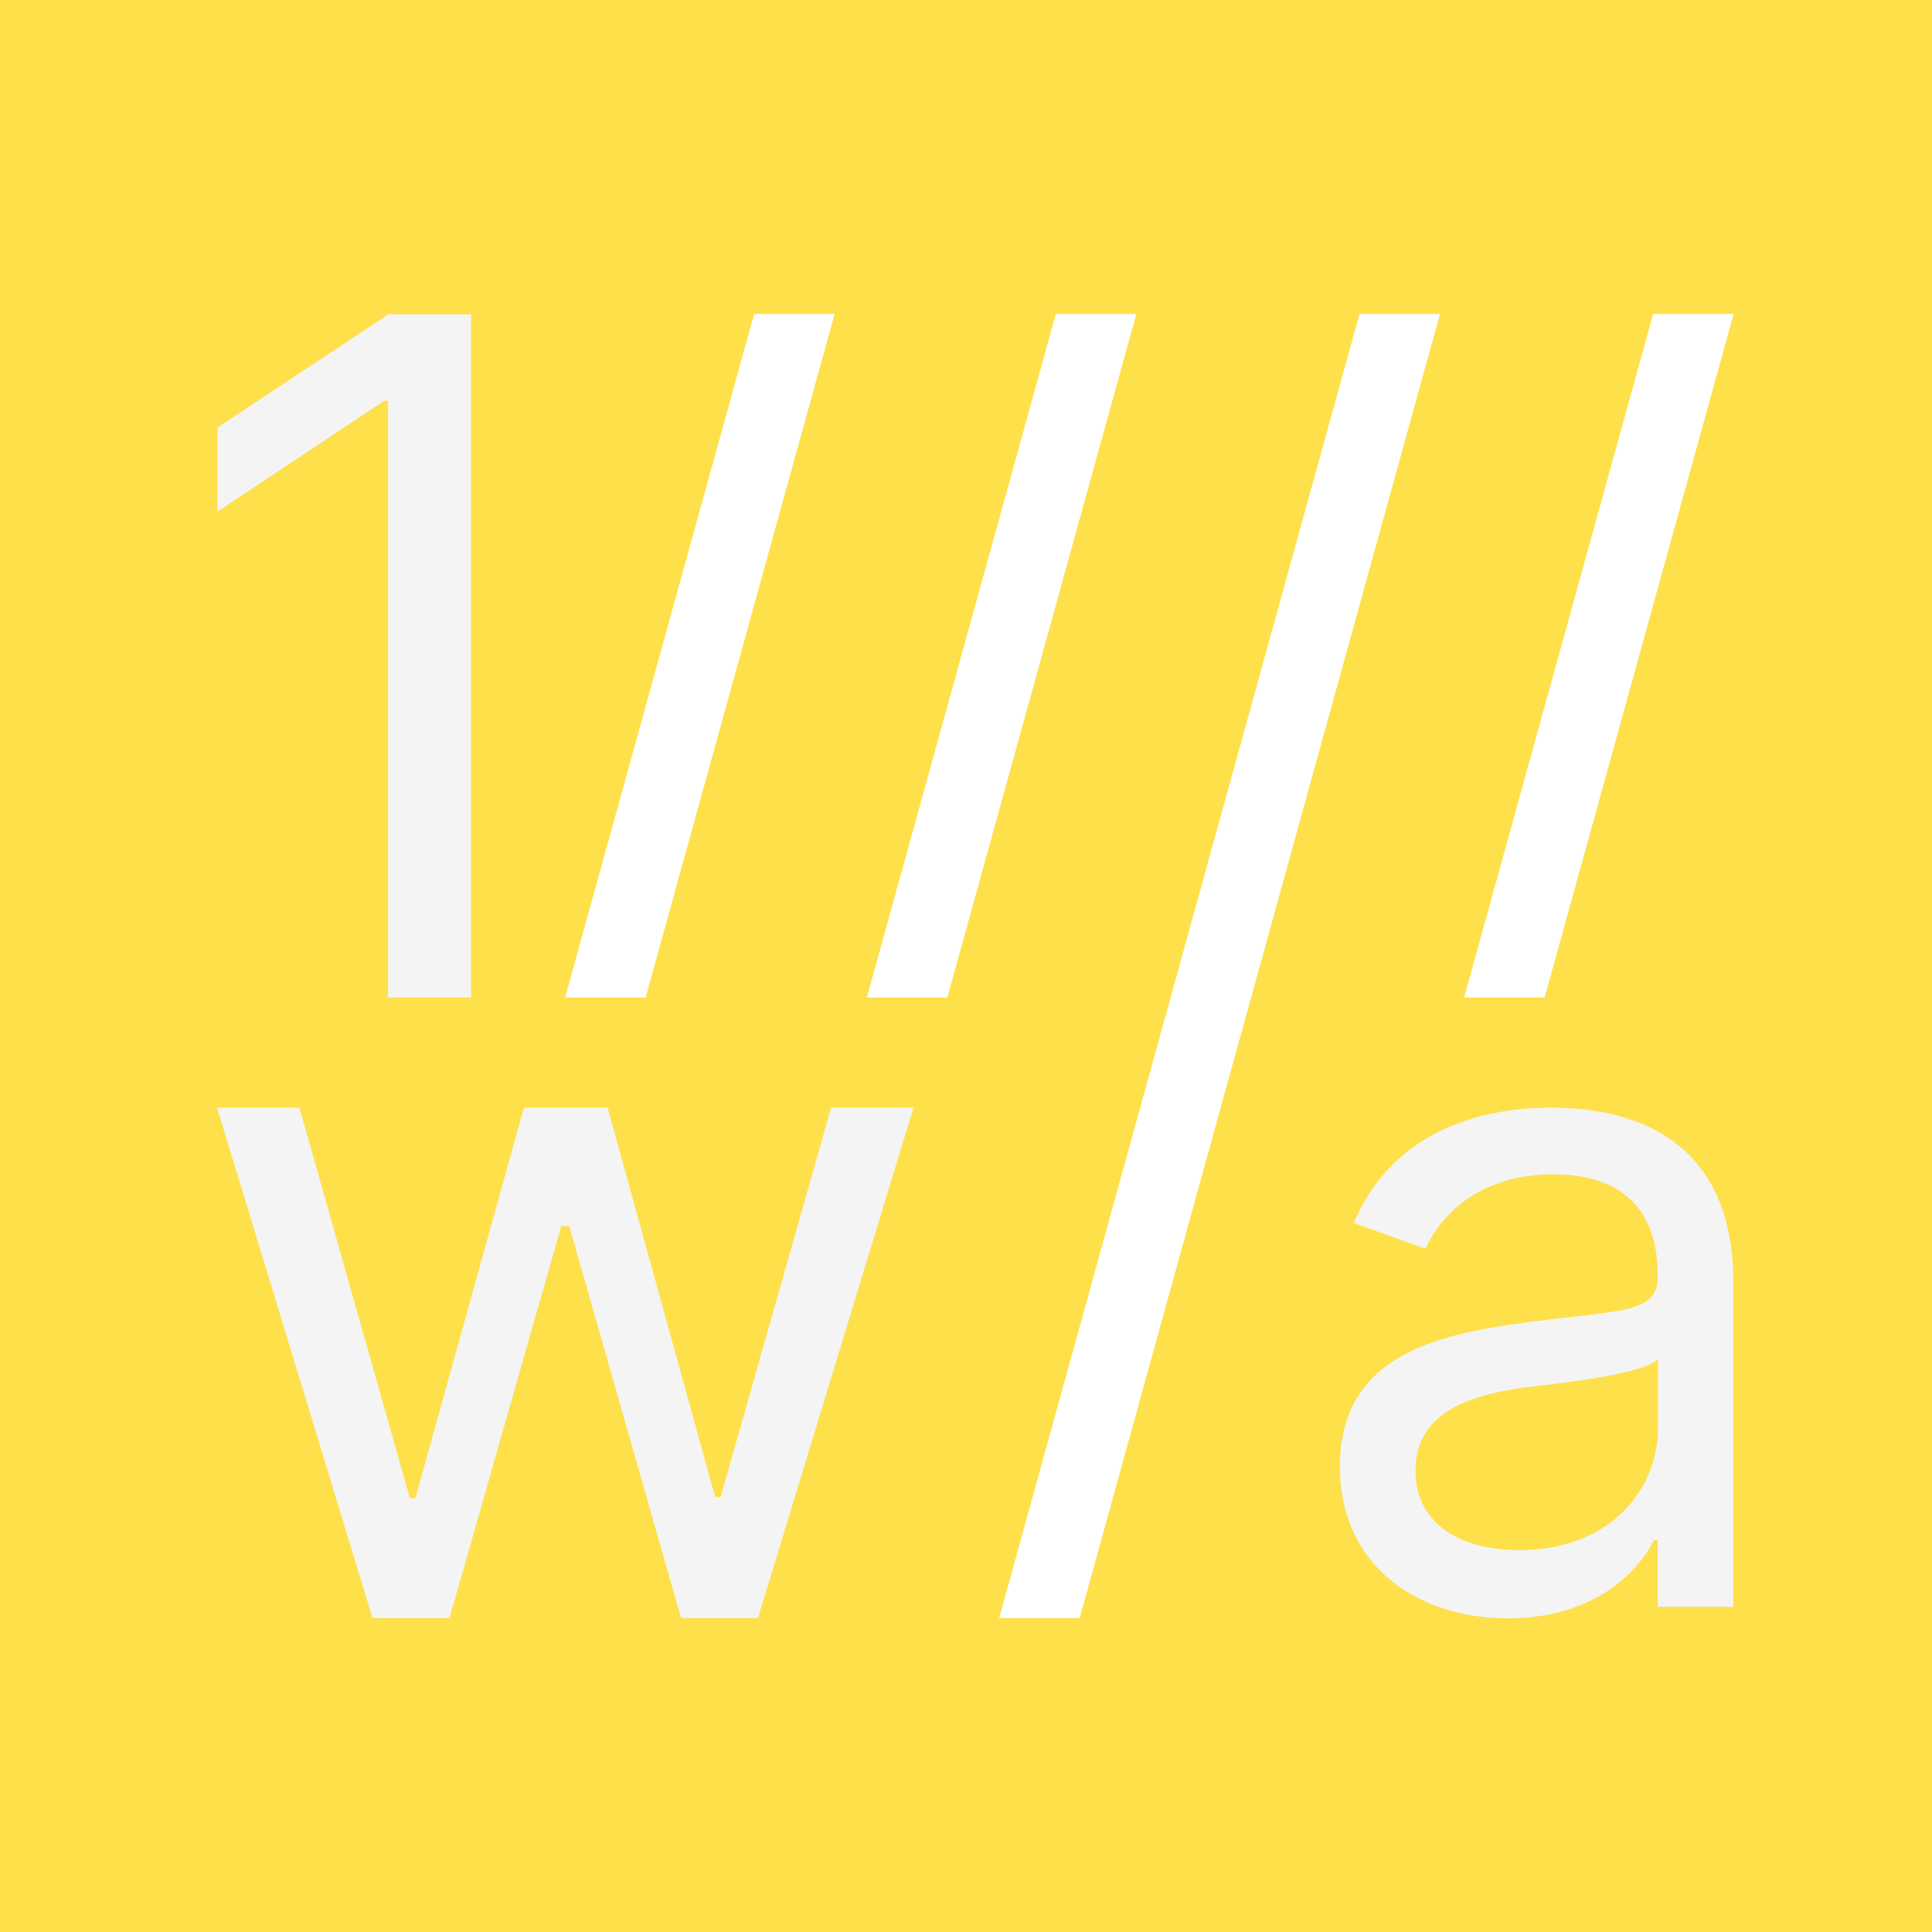
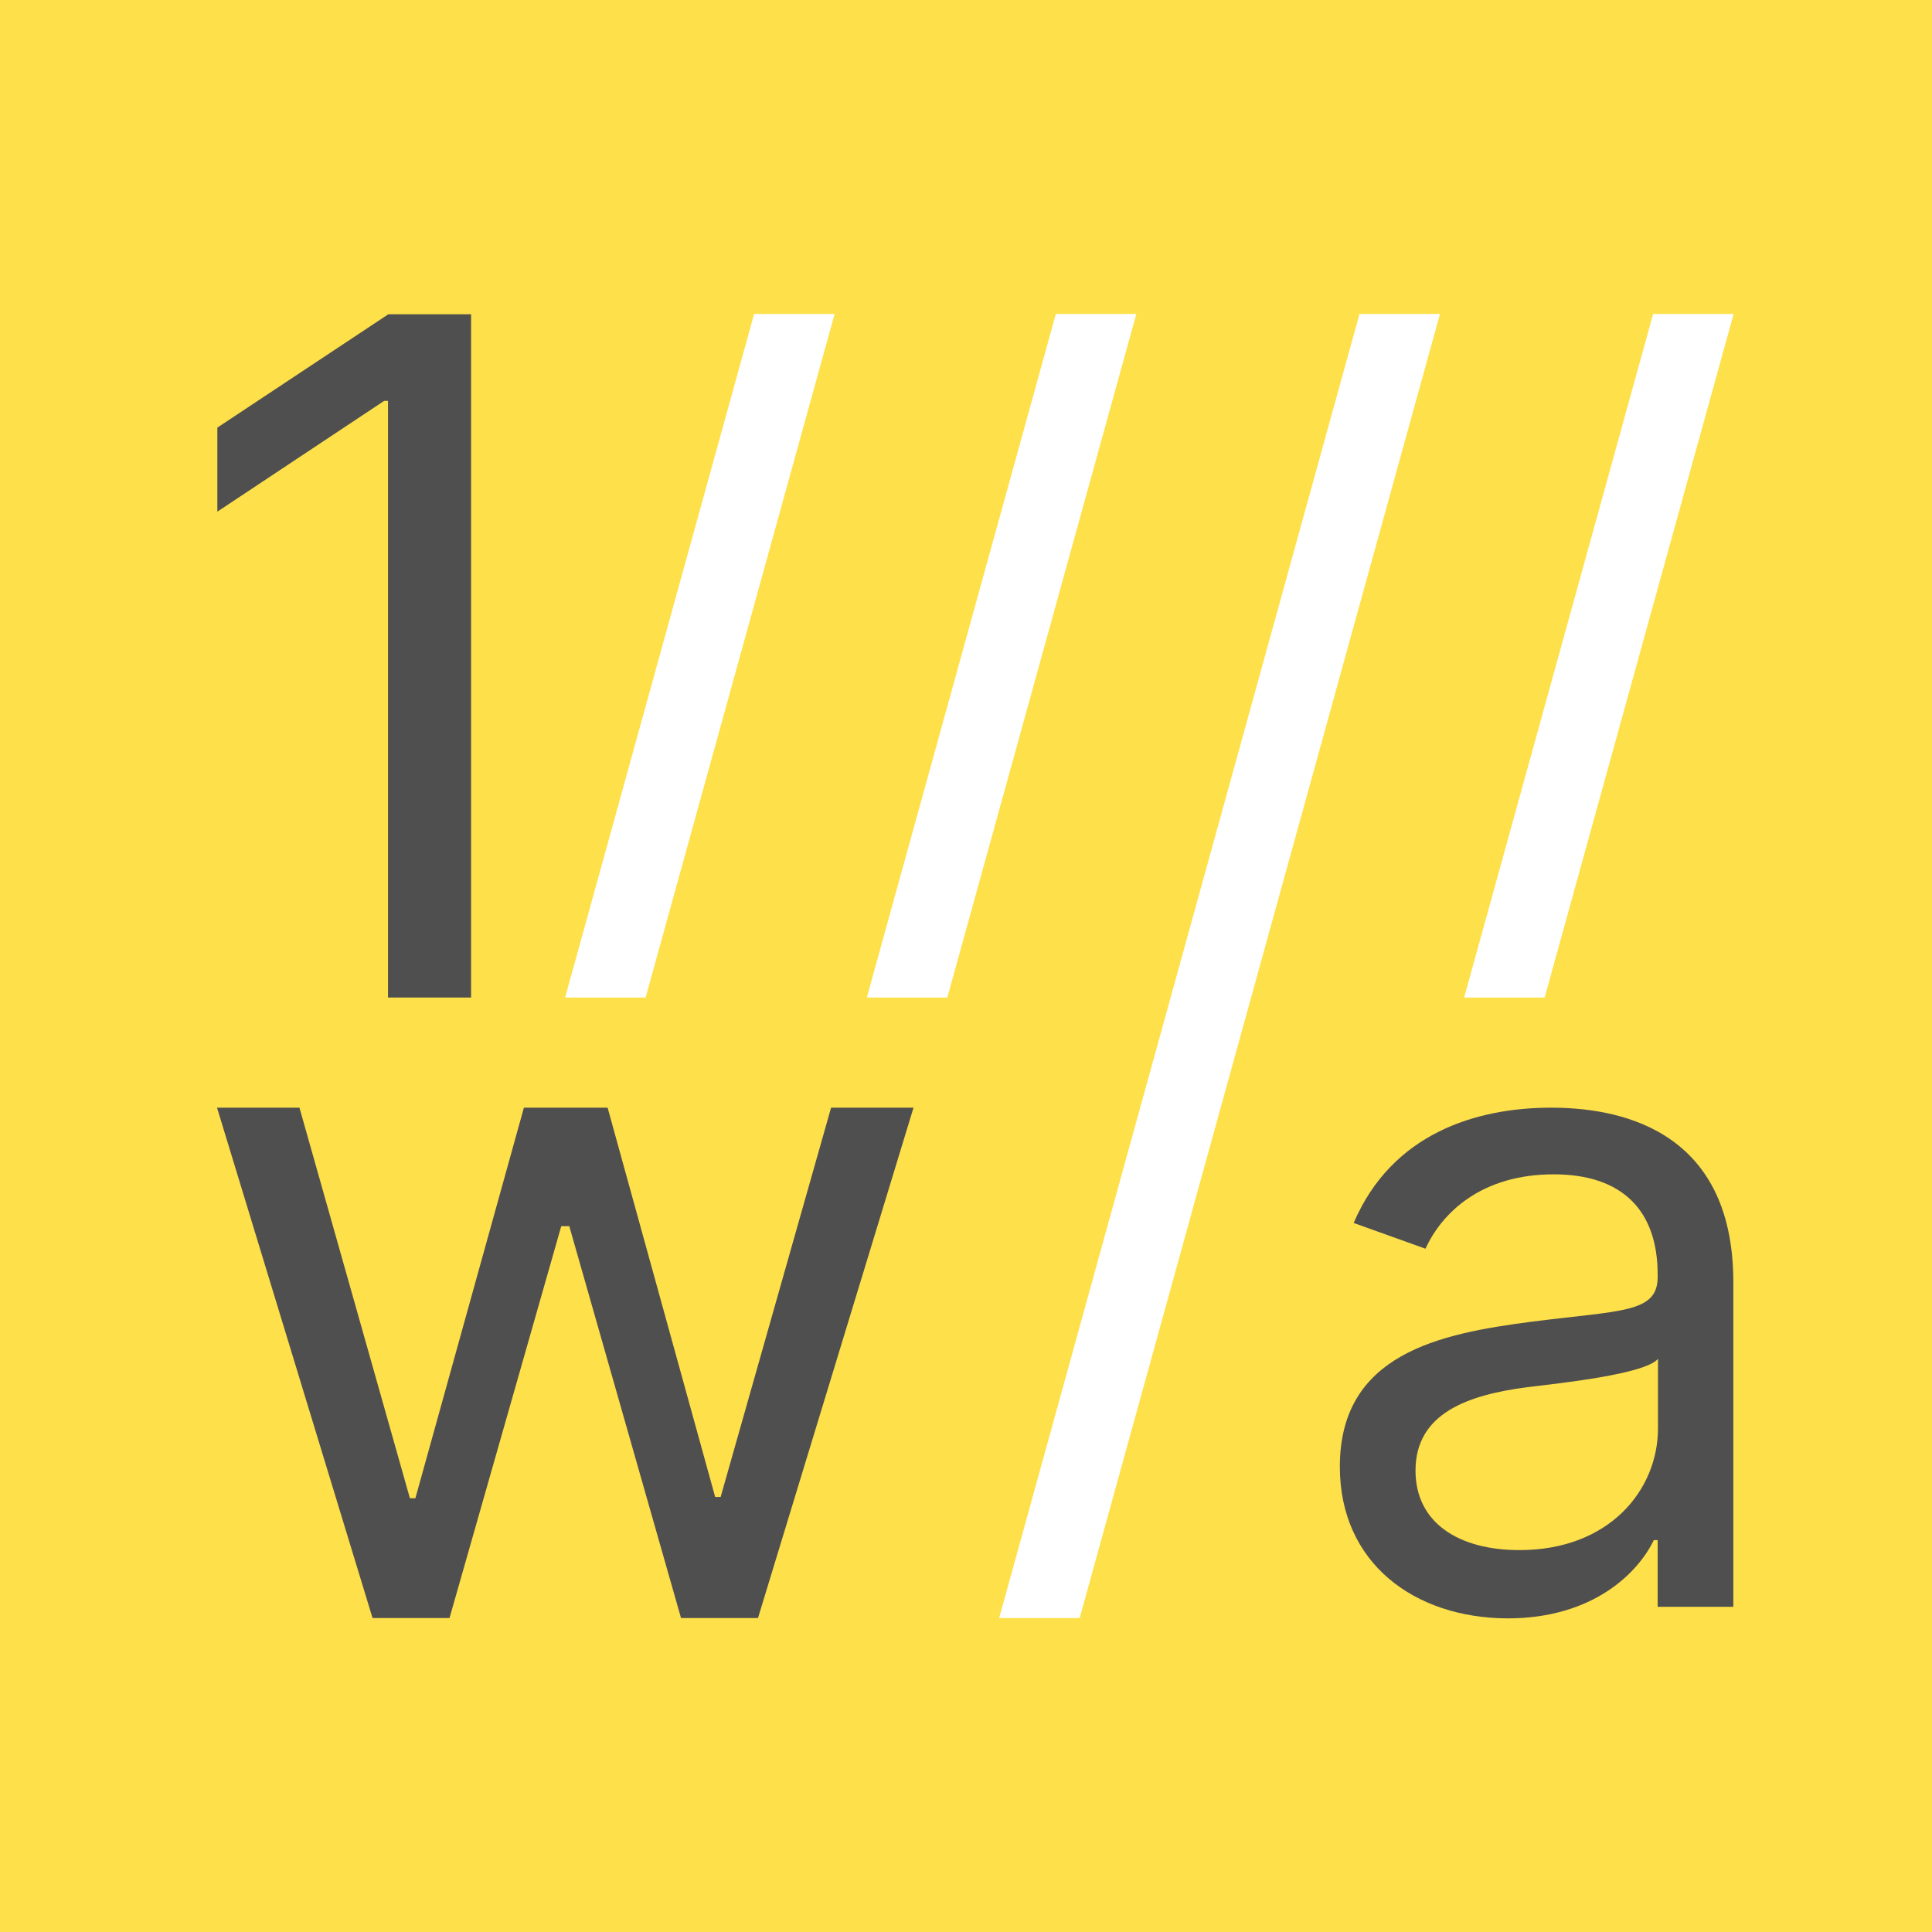
<svg xmlns="http://www.w3.org/2000/svg" viewBox="0 0 600 600">
  <defs />
  <path fill="#fee04a" d="M0 0h600v600H0z" />
  <g fill="#ffffff">
    <path d="M422.2 97.5h25l-111.9 405h-25zM234.2 97.5h25l-58.7 212.3h-25zM327.9 97.5h25l-58.7 212.3h-25zM513.4 97.5h25l-58.7 212.3h-25z" />
  </g>
-   <path fill="#f4f4f4" d="M146.2 309.8h-25.7V124.5h-1.2l-51.8 34.4v-26.1l53.1-35.2h25.7v212.2zM67.4 344H93l34.3 121.3h1.7L162.7 344h26l33.4 120.9h1.7L258.1 344h25.6l-48.3 158.5h-23.9l-34.7-121.7h-2.5l-34.7 121.7h-23.9zM416.1 455.5c0-35.1 31-41.3 59.3-45 27.9-3.6 39.4-2.6 39.4-13.9v-.8c0-19.6-10.7-31.1-32.3-31.1-22.4 0-34.7 11.9-39.8 23.1l-22.3-8c11.9-27.9 38.2-35.8 61.3-35.8 19.5 0 56.6 5.6 56.6 54.2V499h-23.5v-20.7h-1.2c-4.8 10-18.7 24.3-45.4 24.3-29-.1-52.1-17.2-52.1-47.1zm98.8-11.9V422c-4 4.8-30.7 7.6-40.6 8.8-18.3 2.4-34.7 8-34.7 25.9 0 16.3 13.5 24.7 32.3 24.7 27.9 0 43-18.7 43-37.8z" />
+   <path fill="#4f4f4f" d="M146.2 309.8h-25.7V124.5h-1.2l-51.8 34.4v-26.1l53.1-35.2h25.7v212.2zM67.4 344H93l34.3 121.3h1.7L162.7 344h26l33.4 120.9h1.7L258.1 344h25.6l-48.3 158.5h-23.9l-34.7-121.7h-2.5l-34.7 121.7h-23.9zM416.1 455.5c0-35.1 31-41.3 59.3-45 27.9-3.6 39.4-2.6 39.4-13.9v-.8c0-19.6-10.7-31.1-32.3-31.1-22.4 0-34.7 11.9-39.8 23.1l-22.3-8c11.9-27.9 38.2-35.8 61.3-35.8 19.5 0 56.6 5.6 56.6 54.2V499h-23.5v-20.7h-1.2c-4.8 10-18.7 24.3-45.4 24.3-29-.1-52.1-17.2-52.1-47.1zm98.8-11.9V422c-4 4.8-30.7 7.6-40.6 8.8-18.3 2.4-34.7 8-34.7 25.9 0 16.3 13.5 24.7 32.3 24.7 27.9 0 43-18.7 43-37.8z" />
</svg>
